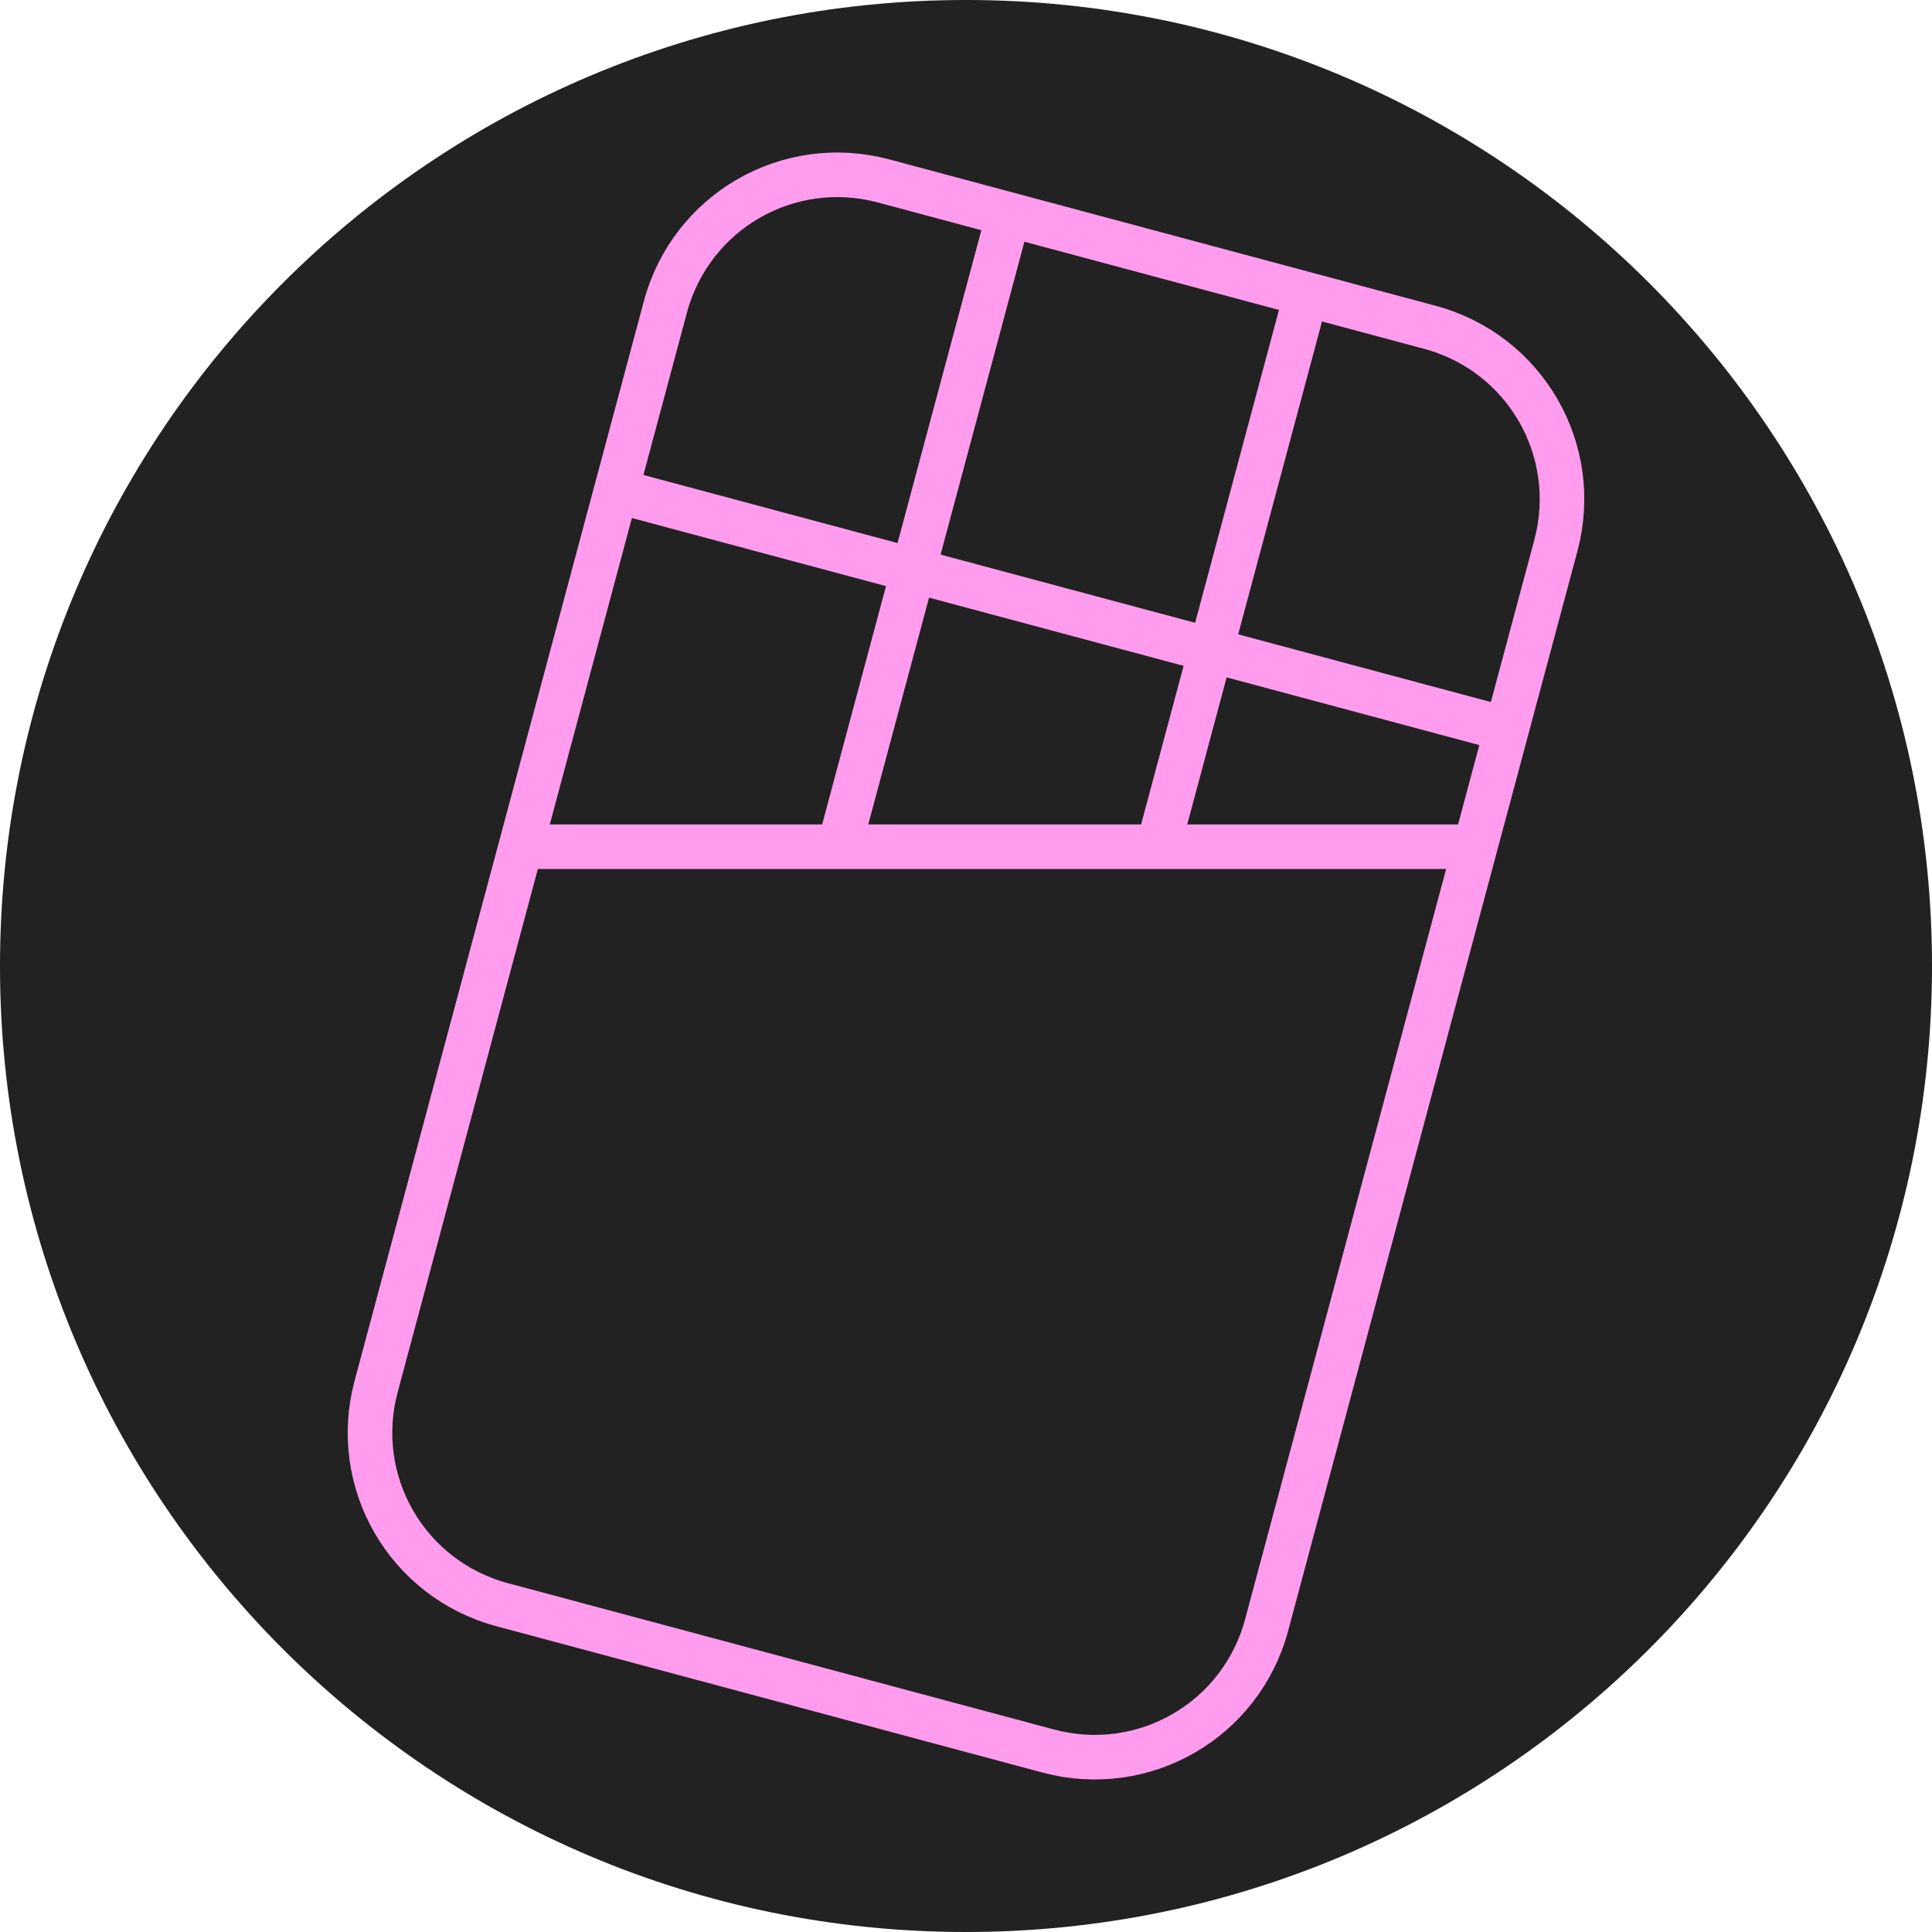
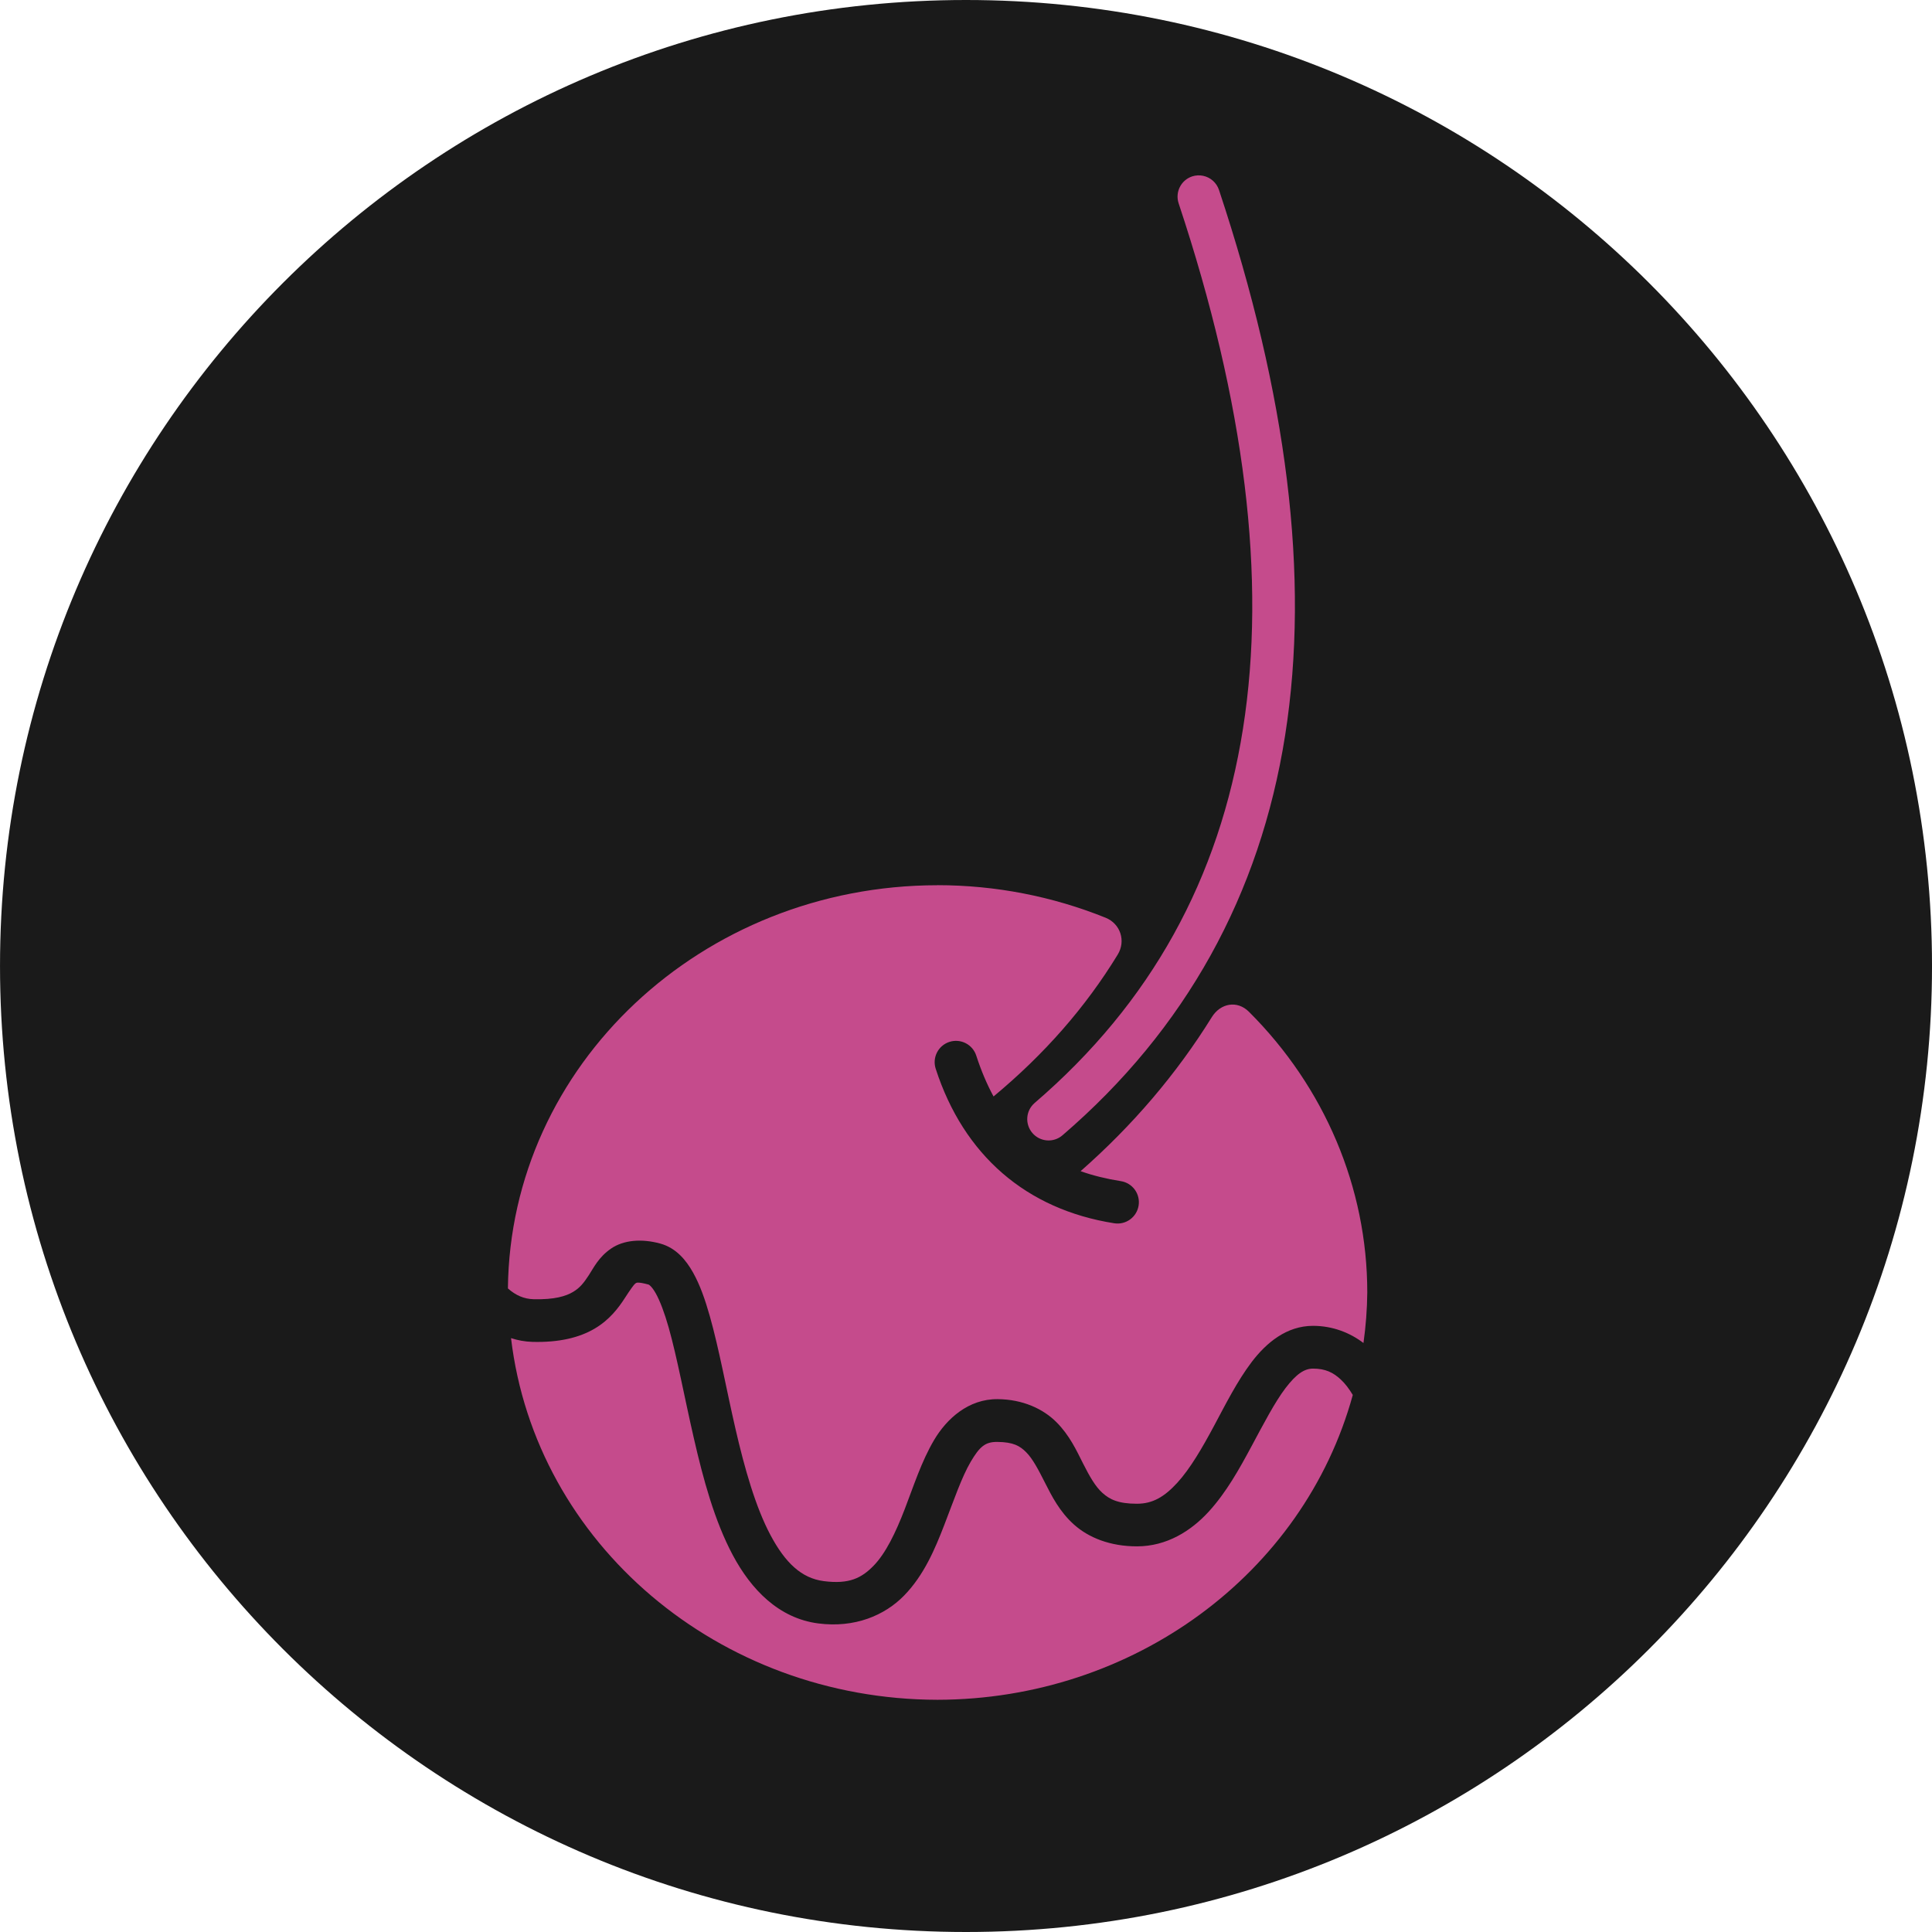
- <svg xmlns="http://www.w3.org/2000/svg" width="108.359mm" height="108.359mm" viewBox="0 0 108.359 108.359" version="1.1" id="svg1">
-   <g id="layer1" transform="translate(-32.43555,-72.47568)">
-     <circle style="fill:#222222;fill-opacity:1;stroke:none;stroke-width:2.768;stroke-dasharray:none;stroke-opacity:1" id="path8" cx="86.615" cy="126.655" r="54.18" />
-     <path style="fill:none;stroke:#ff9ced;stroke-width:0;stroke-linecap:butt;stroke-linejoin:miter;stroke-dasharray:none;stroke-opacity:1" d="M 78.016,85.32 V 122.032" id="path3" />
-     <g id="g8" transform="rotate(15,86.61519,126.6553)">
-       <path id="rect1" style="fill:none;stroke:#ff9ced;stroke-width:2.5" d="m 70.762,85.32 h 31.706 c 5.54,0 10,4.46 10,10 v 62.67 c 0,5.54 -4.46,10 -10,10 H 70.762 c -5.54,0 -10,-4.46 -10,-10 V 95.32 c 0,-5.54 4.46,-10 10,-10 z" />
-       <path style="fill:none;stroke:#ff9ced;stroke-width:2.5;stroke-linecap:butt;stroke-linejoin:miter;stroke-dasharray:none;stroke-opacity:1" d="M 60.762,126.655 112.468,112.801" id="path1" />
-       <path style="fill:none;stroke:#ff9ced;stroke-width:2.5;stroke-linecap:butt;stroke-linejoin:miter;stroke-dasharray:none;stroke-opacity:1" d="M 95.296,85.32 V 117.402" id="path4" />
-       <path style="fill:none;stroke:#ff9ced;stroke-width:2.5;stroke-linecap:butt;stroke-linejoin:miter;stroke-dasharray:none;stroke-opacity:1" d="M 78.016,85.32 V 122.032" id="path5" />
-       <path style="fill:none;stroke:#ff9ced;stroke-width:2.5;stroke-linecap:butt;stroke-linejoin:miter;stroke-dasharray:none;stroke-opacity:1" d="M 60.762,105.986 H 112.468" id="path7" />
+ <svg xmlns="http://www.w3.org/2000/svg" width="36mm" height="36mm" viewBox="0 0 36 36" version="1.1" id="svg1">
+   <defs id="defs1" />
+   <g id="layer1" transform="translate(-65.61666,-86.25409)">
+     <g id="g214" transform="translate(134.8739,-649.1899)">
+       <circle style="fill:#1a1a1a;fill-opacity:1;stroke:none;stroke-width:2.117;stroke-linecap:round;stroke-linejoin:round;stroke-dasharray:none" id="circle852" cx="-51.257" cy="753.444" r="18" />
+       <path id="path167" style="fill:#c54b8c;stroke-width:0.774;stroke-linecap:round;stroke-linejoin:round" d="m -46.838,738.72 a 0.397,0.397 0 0 0 -0.205,0.011 0.397,0.397 0 0 0 -0.252,0.502 c 1.237,3.722 1.64,6.997 1.199,9.789 -0.441,2.792 -1.711,5.109 -3.881,6.973 a 0.397,0.397 0 0 0 -0.043,0.561 0.397,0.397 0 0 0 0.56,0.043 c 2.302,-1.977 3.682,-4.491 4.149,-7.451 0.467,-2.96 0.033,-6.358 -1.232,-10.164 a 0.397,0.397 0 0 0 -0.295,-0.264 z m -4.951,13.219 c -4.39,0.003 -7.96,3.354 -8.004,7.513 0.147,0.131 0.301,0.196 0.478,0.201 0.394,0.01 0.604,-0.058 0.734,-0.135 0.131,-0.077 0.204,-0.173 0.295,-0.312 0.091,-0.139 0.182,-0.336 0.414,-0.496 0.232,-0.16 0.568,-0.19 0.918,-0.094 0.293,0.081 0.478,0.304 0.609,0.537 0.132,0.234 0.226,0.506 0.313,0.812 0.174,0.613 0.309,1.364 0.479,2.102 0.17,0.738 0.375,1.46 0.652,1.98 0.277,0.521 0.581,0.806 0.994,0.859 0.473,0.061 0.704,-0.057 0.93,-0.289 0.225,-0.232 0.41,-0.617 0.576,-1.047 0.166,-0.43 0.313,-0.894 0.549,-1.293 0.236,-0.399 0.642,-0.767 1.185,-0.762 0.468,0.004 0.847,0.181 1.094,0.428 0.247,0.247 0.376,0.531 0.496,0.769 0.121,0.239 0.229,0.431 0.363,0.551 0.134,0.12 0.293,0.201 0.642,0.201 0.295,0 0.513,-0.13 0.752,-0.391 0.239,-0.261 0.464,-0.648 0.683,-1.057 0.219,-0.409 0.433,-0.837 0.703,-1.193 0.271,-0.356 0.648,-0.674 1.143,-0.674 0.368,0 0.691,0.13 0.94,0.32 0.044,-0.313 0.068,-0.628 0.071,-0.943 -2e-5,-1.953 -0.795,-3.824 -2.206,-5.23 -0.218,-0.217 -0.529,-0.16 -0.691,0.101 -0.656,1.057 -1.474,2.017 -2.445,2.87 0.23,0.082 0.48,0.143 0.751,0.186 a 0.397,0.397 0 0 1 0.33,0.455 0.397,0.397 0 0 1 -0.453,0.33 c -1.641,-0.258 -2.807,-1.27 -3.328,-2.88 a 0.397,0.397 0 0 1 0.256,-0.5 0.397,0.397 0 0 1 0.5,0.256 c 0.091,0.28 0.198,0.533 0.322,0.761 0.948,-0.787 1.716,-1.664 2.314,-2.644 0.155,-0.254 0.051,-0.574 -0.225,-0.686 -0.989,-0.399 -2.055,-0.607 -3.134,-0.607 z m -5.579,7.404 c -0.033,8.9e-4 -0.042,0.011 -0.053,0.019 -0.022,0.015 -0.09,0.109 -0.199,0.278 -0.11,0.169 -0.277,0.397 -0.559,0.562 -0.282,0.166 -0.659,0.259 -1.156,0.246 -0.141,-0.004 -0.274,-0.029 -0.4,-0.07 0.456,3.833 3.875,6.732 7.946,6.739 3.643,-0.006 6.822,-2.34 7.739,-5.68 -0.067,-0.112 -0.142,-0.212 -0.224,-0.288 -0.142,-0.132 -0.288,-0.203 -0.516,-0.203 -0.16,0 -0.309,0.096 -0.512,0.361 -0.202,0.266 -0.41,0.667 -0.635,1.086 -0.225,0.419 -0.468,0.858 -0.798,1.219 -0.33,0.36 -0.783,0.646 -1.336,0.646 -0.5,10e-6 -0.899,-0.161 -1.172,-0.404 -0.272,-0.243 -0.418,-0.537 -0.543,-0.783 -0.125,-0.247 -0.23,-0.447 -0.349,-0.566 -0.119,-0.119 -0.238,-0.19 -0.54,-0.193 -0.226,-0.002 -0.328,0.089 -0.494,0.369 -0.166,0.281 -0.316,0.72 -0.492,1.176 -0.176,0.456 -0.38,0.937 -0.746,1.314 -0.366,0.377 -0.927,0.611 -1.604,0.523 -0.735,-0.095 -1.251,-0.633 -1.592,-1.273 -0.341,-0.64 -0.55,-1.414 -0.725,-2.176 -0.175,-0.761 -0.313,-1.511 -0.469,-2.063 -0.078,-0.276 -0.164,-0.502 -0.242,-0.64 -0.078,-0.139 -0.134,-0.162 -0.127,-0.16 -0.111,-0.031 -0.17,-0.039 -0.203,-0.038 z" />
    </g>
  </g>
</svg>
